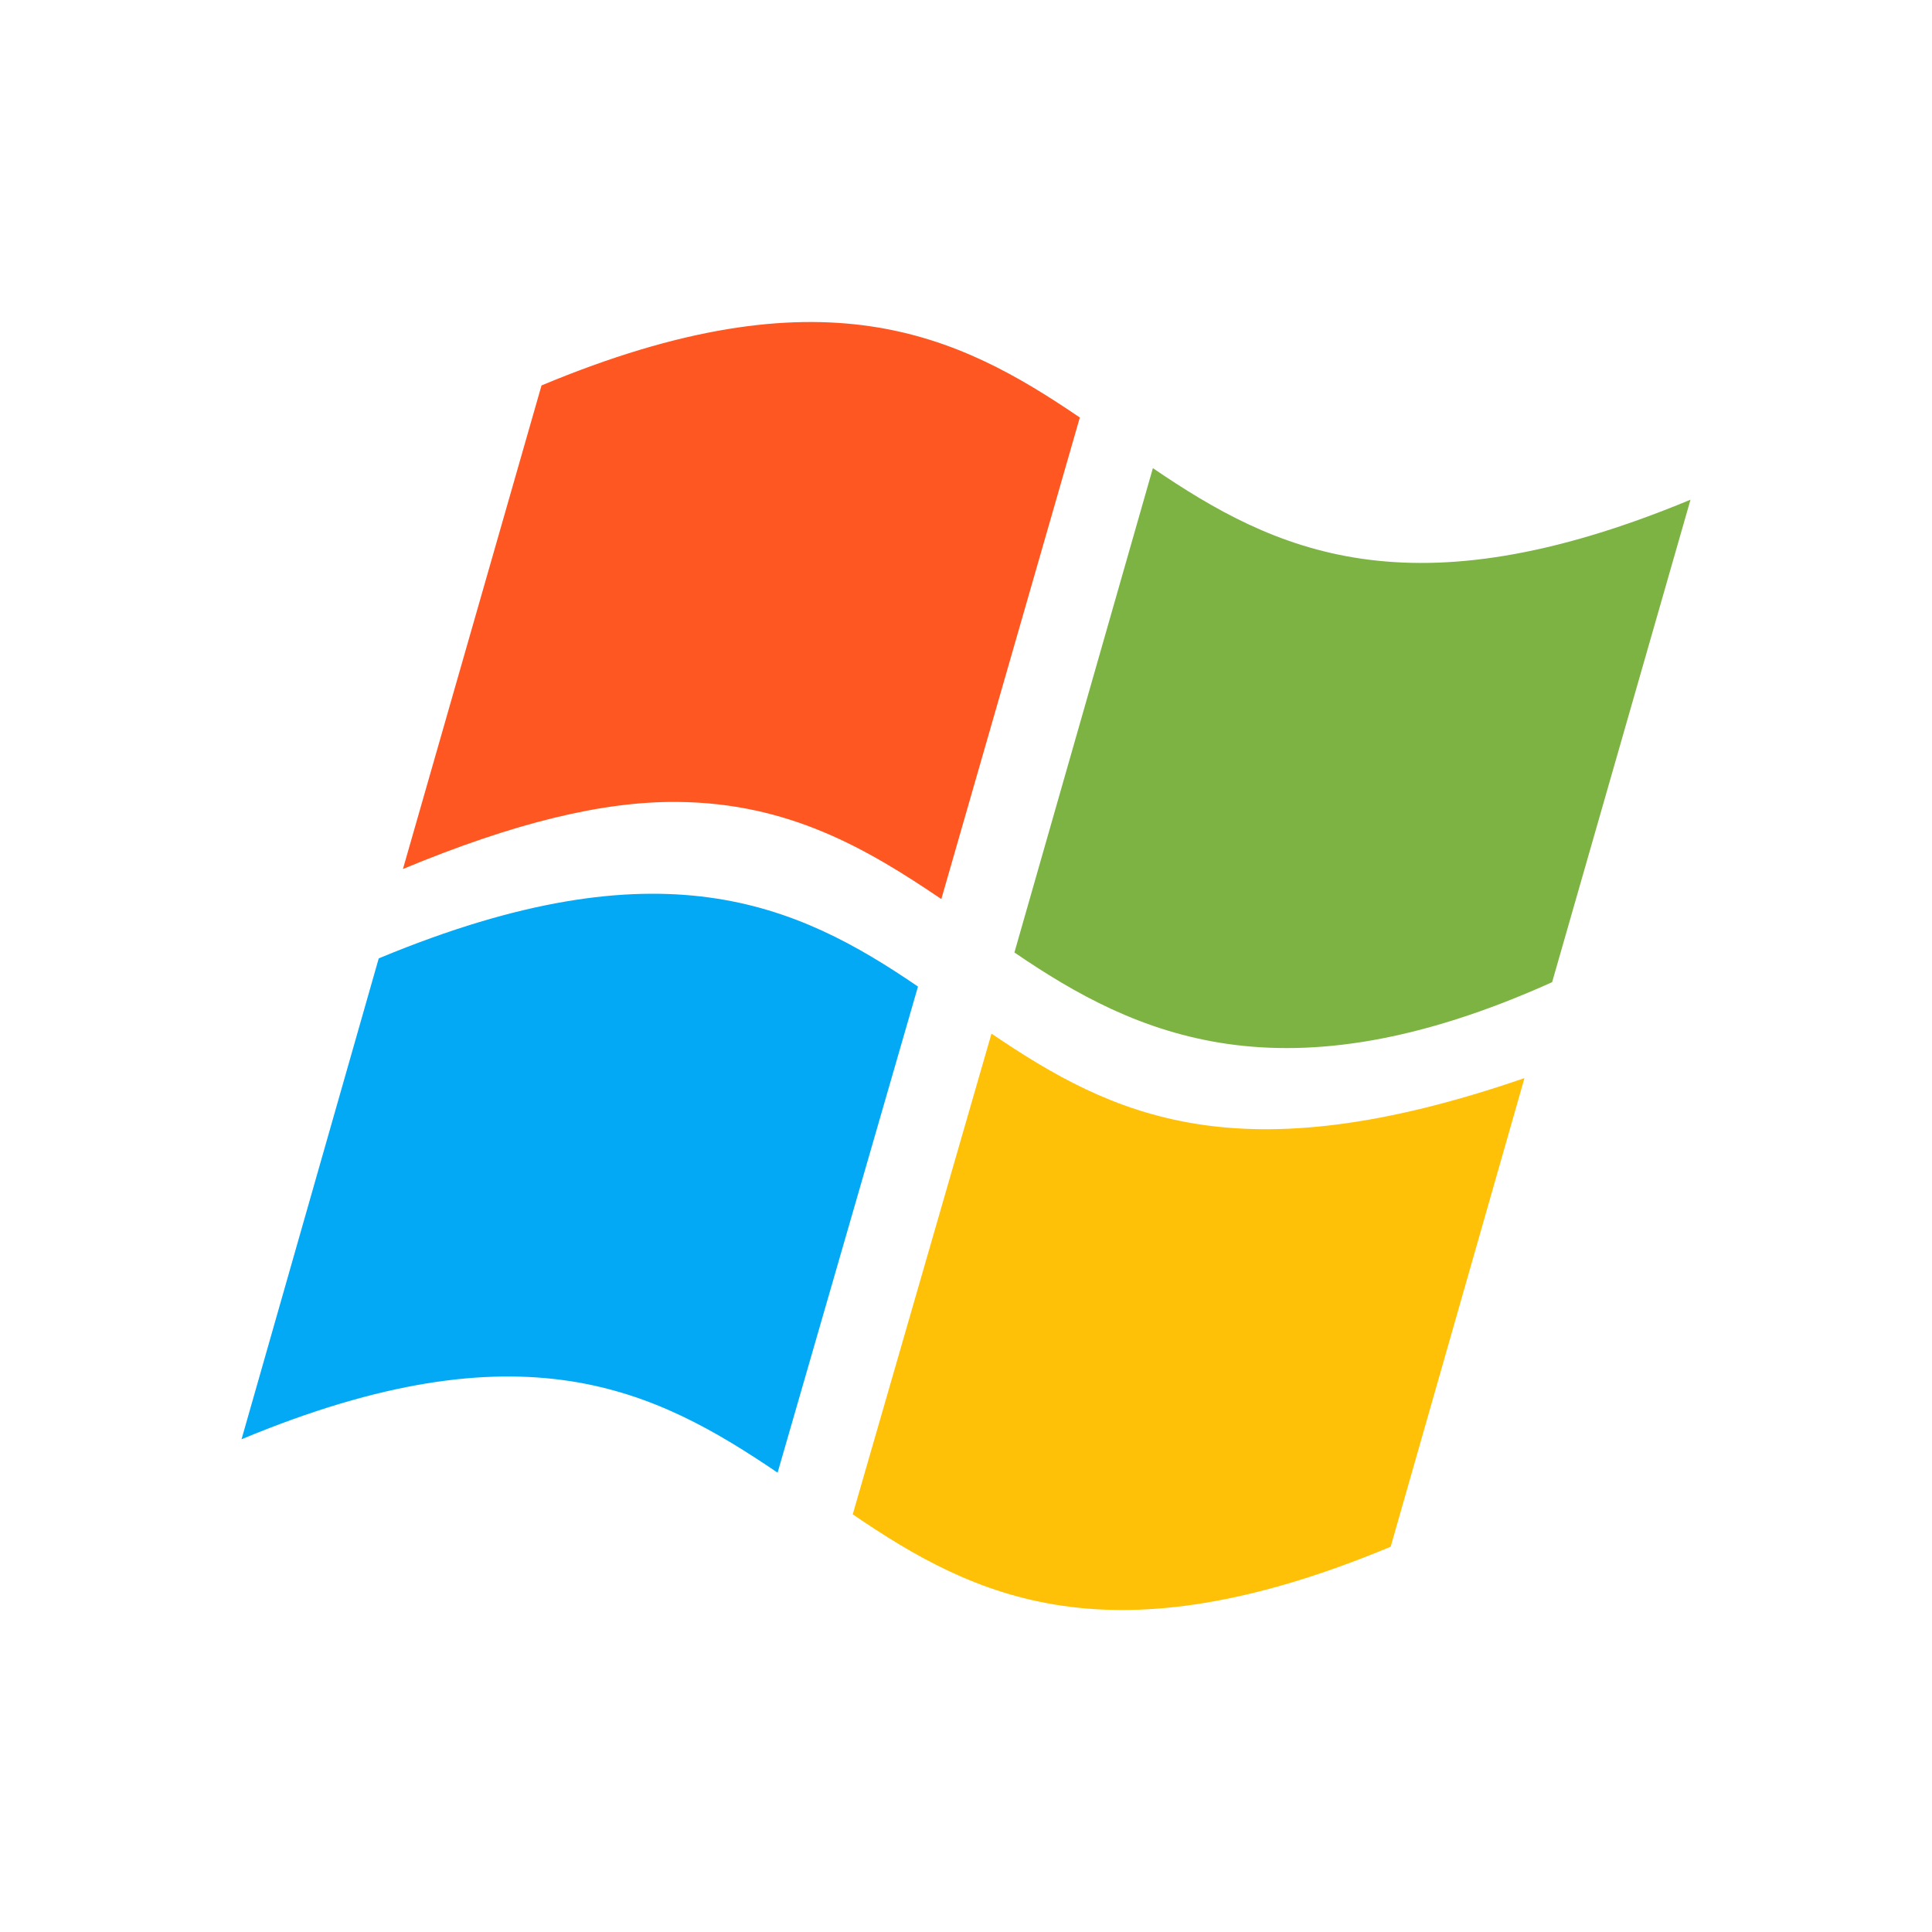
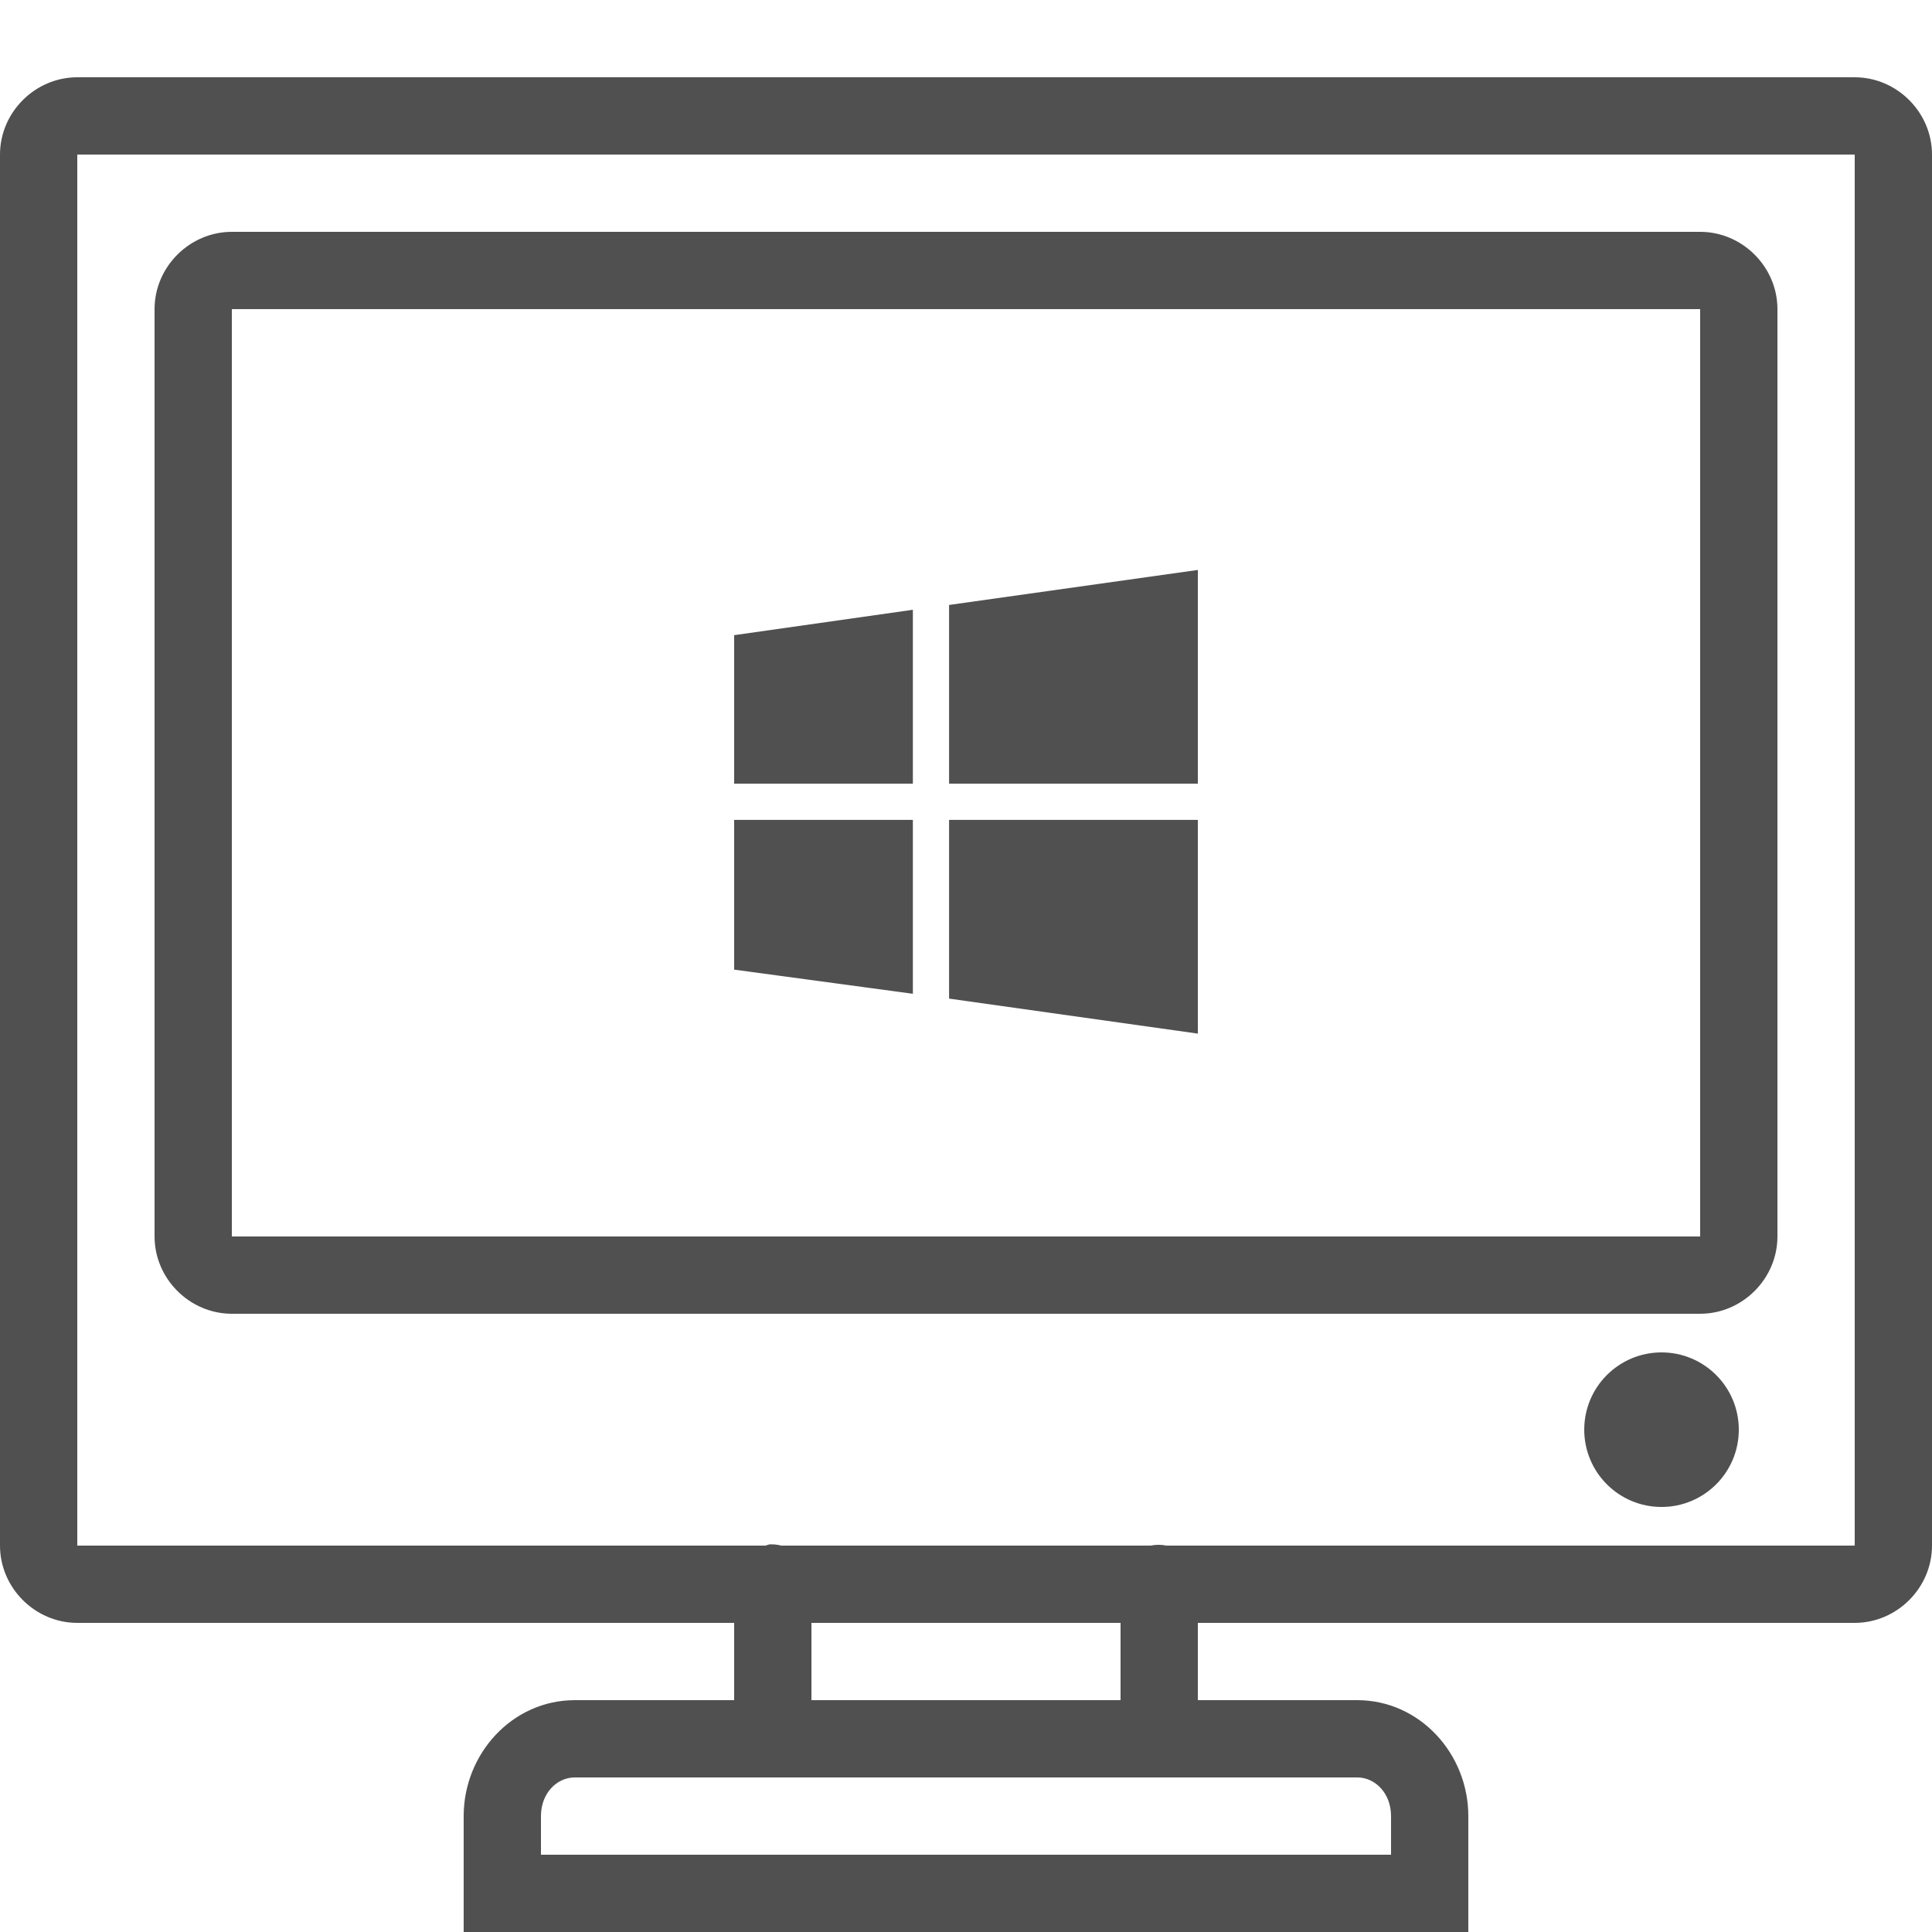
- <svg xmlns="http://www.w3.org/2000/svg" contentScriptType="application/ecmascript" contentStyleType="text/css" enable-background="new 0 0 48 48" height="48px" id="????????_1" preserveAspectRatio="xMidYMid meet" style="fill:#000000" version="1.1" viewBox="0 0 48 48" width="48px" x="0px" xml:space="preserve" y="0px" zoomAndPan="magnify">
-   <path d="M22.807,24.511l-3.488,12.077c-3.03-2.052-6.327-3.744-13.318-0.83l3.408-11.945l0.041-0.019  C16.414,20.908,19.787,22.447,22.807,24.511z" fill="#03A9F4" />
-   <path d="M24.633,25.68l-3.447,11.943c3.028,2.069,6.383,3.718,13.365,0.805l3.324-11.643  C30.76,29.24,27.66,27.731,24.633,25.68z" fill="#FFC107" />
-   <path d="M23.387,22.337l3.441-11.964C23.8,8.312,20.442,6.656,13.454,9.576L10.011,21.59  c2.775-1.153,4.969-1.682,6.806-1.666C19.604,19.942,21.563,21.102,23.387,22.337z" fill="#FF5722" />
-   <path d="M28.643,11.631l-3.44,12.033c3.018,2.063,6.669,3.752,13.359,0.738L42,12.415  C35.021,15.317,31.665,13.688,28.643,11.631z" fill="#7CB342" />
+ <svg xmlns="http://www.w3.org/2000/svg" height="50" style="fill:#000000;fill-opacity:0.686" viewBox="0 0 50 50" width="50">
+   <path d="M 2 2 C 0.907 2 0 2.907 0 4 L 0 40 C 0 41.093 0.907 42 2 42 L 19 42 L 19 44 L 14.875 44 C 13.259 44 12 45.385 12 47 L 12 49 L 12 50 L 13 50 L 37 50 L 38 50 L 38 49 L 38 47 C 38 45.385 36.741 44 35.125 44 L 31 44 L 31 42 L 48 42 C 49.093 42 50 41.093 50 40 L 50 4 C 50 2.907 49.093 2 48 2 L 2 2 z M 2 4 L 48 4 L 48 40 L 30.188 40 A 1 1 0 0 0 29.781 40 L 20.219 40 A 1 1 0 0 0 19.906 39.969 A 1 1 0 0 0 19.812 40 L 2 40 L 2 4 z M 6 6 C 4.907 6 4 6.907 4 8 L 4 32 C 4 33.093 4.907 34 6 34 L 44 34 C 45.093 34 46 33.093 46 32 L 46 8 C 46 6.907 45.093 6 44 6 L 6 6 z M 6 8 L 44 8 L 44 32 L 6 32 L 6 8 z M 31 14.75 L 24.562 15.656 L 24.562 20.281 L 31 20.281 L 31 14.75 z M 23.625 15.781 L 19 16.438 L 19 20.281 L 23.625 20.281 L 23.625 15.781 z M 19 21.219 L 19 25.094 L 23.625 25.719 L 23.625 21.219 L 19 21.219 z M 24.562 21.219 L 24.562 25.844 L 31 26.75 L 31 21.219 L 24.562 21.219 z M 43 35 C 41.896 35 41 35.895 41 37 C 41 38.105 41.896 39 43 39 C 44.104 39 45 38.105 45 37 C 45 35.895 44.104 35 43 35 z M 21 42 L 29 42 L 29 44 L 21 44 L 21 42 z M 14.875 46 L 29.812 46 L 30.219 46 L 35.125 46 C 35.591 46 36 46.411 36 47 L 36 48 L 14 48 L 14 47 C 14 46.411 14.409 46 14.875 46 z" />
</svg>
